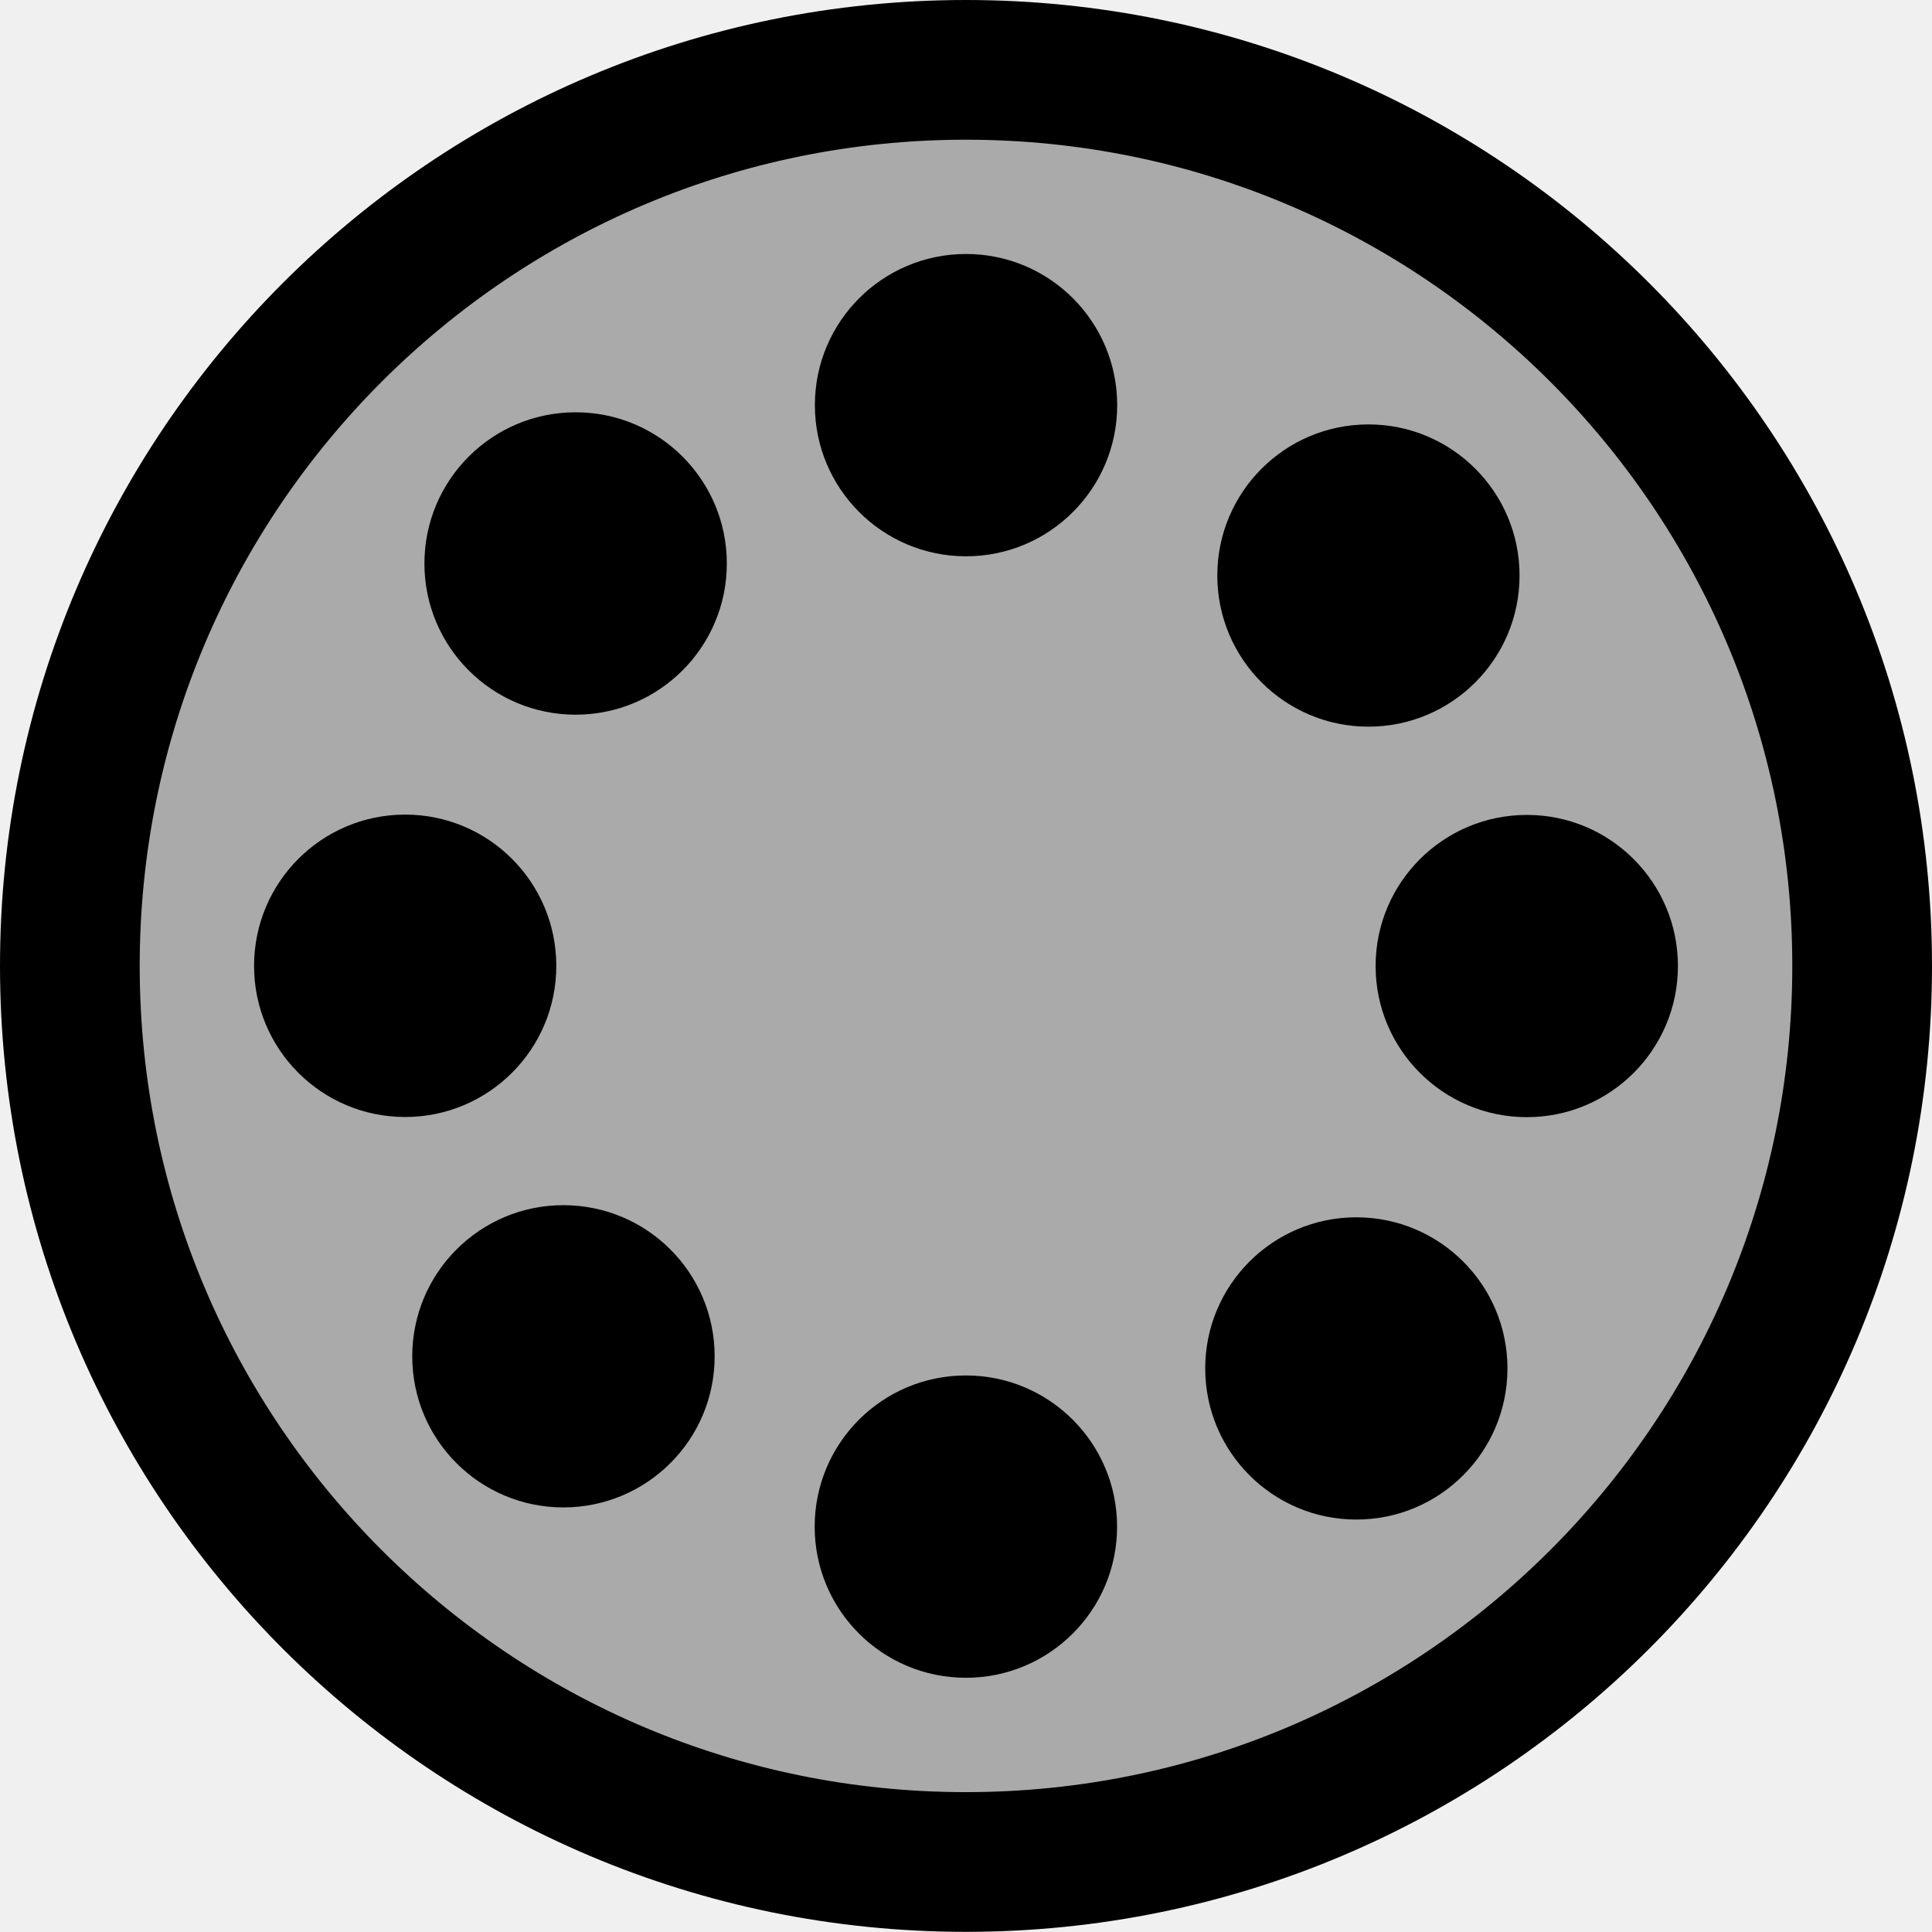
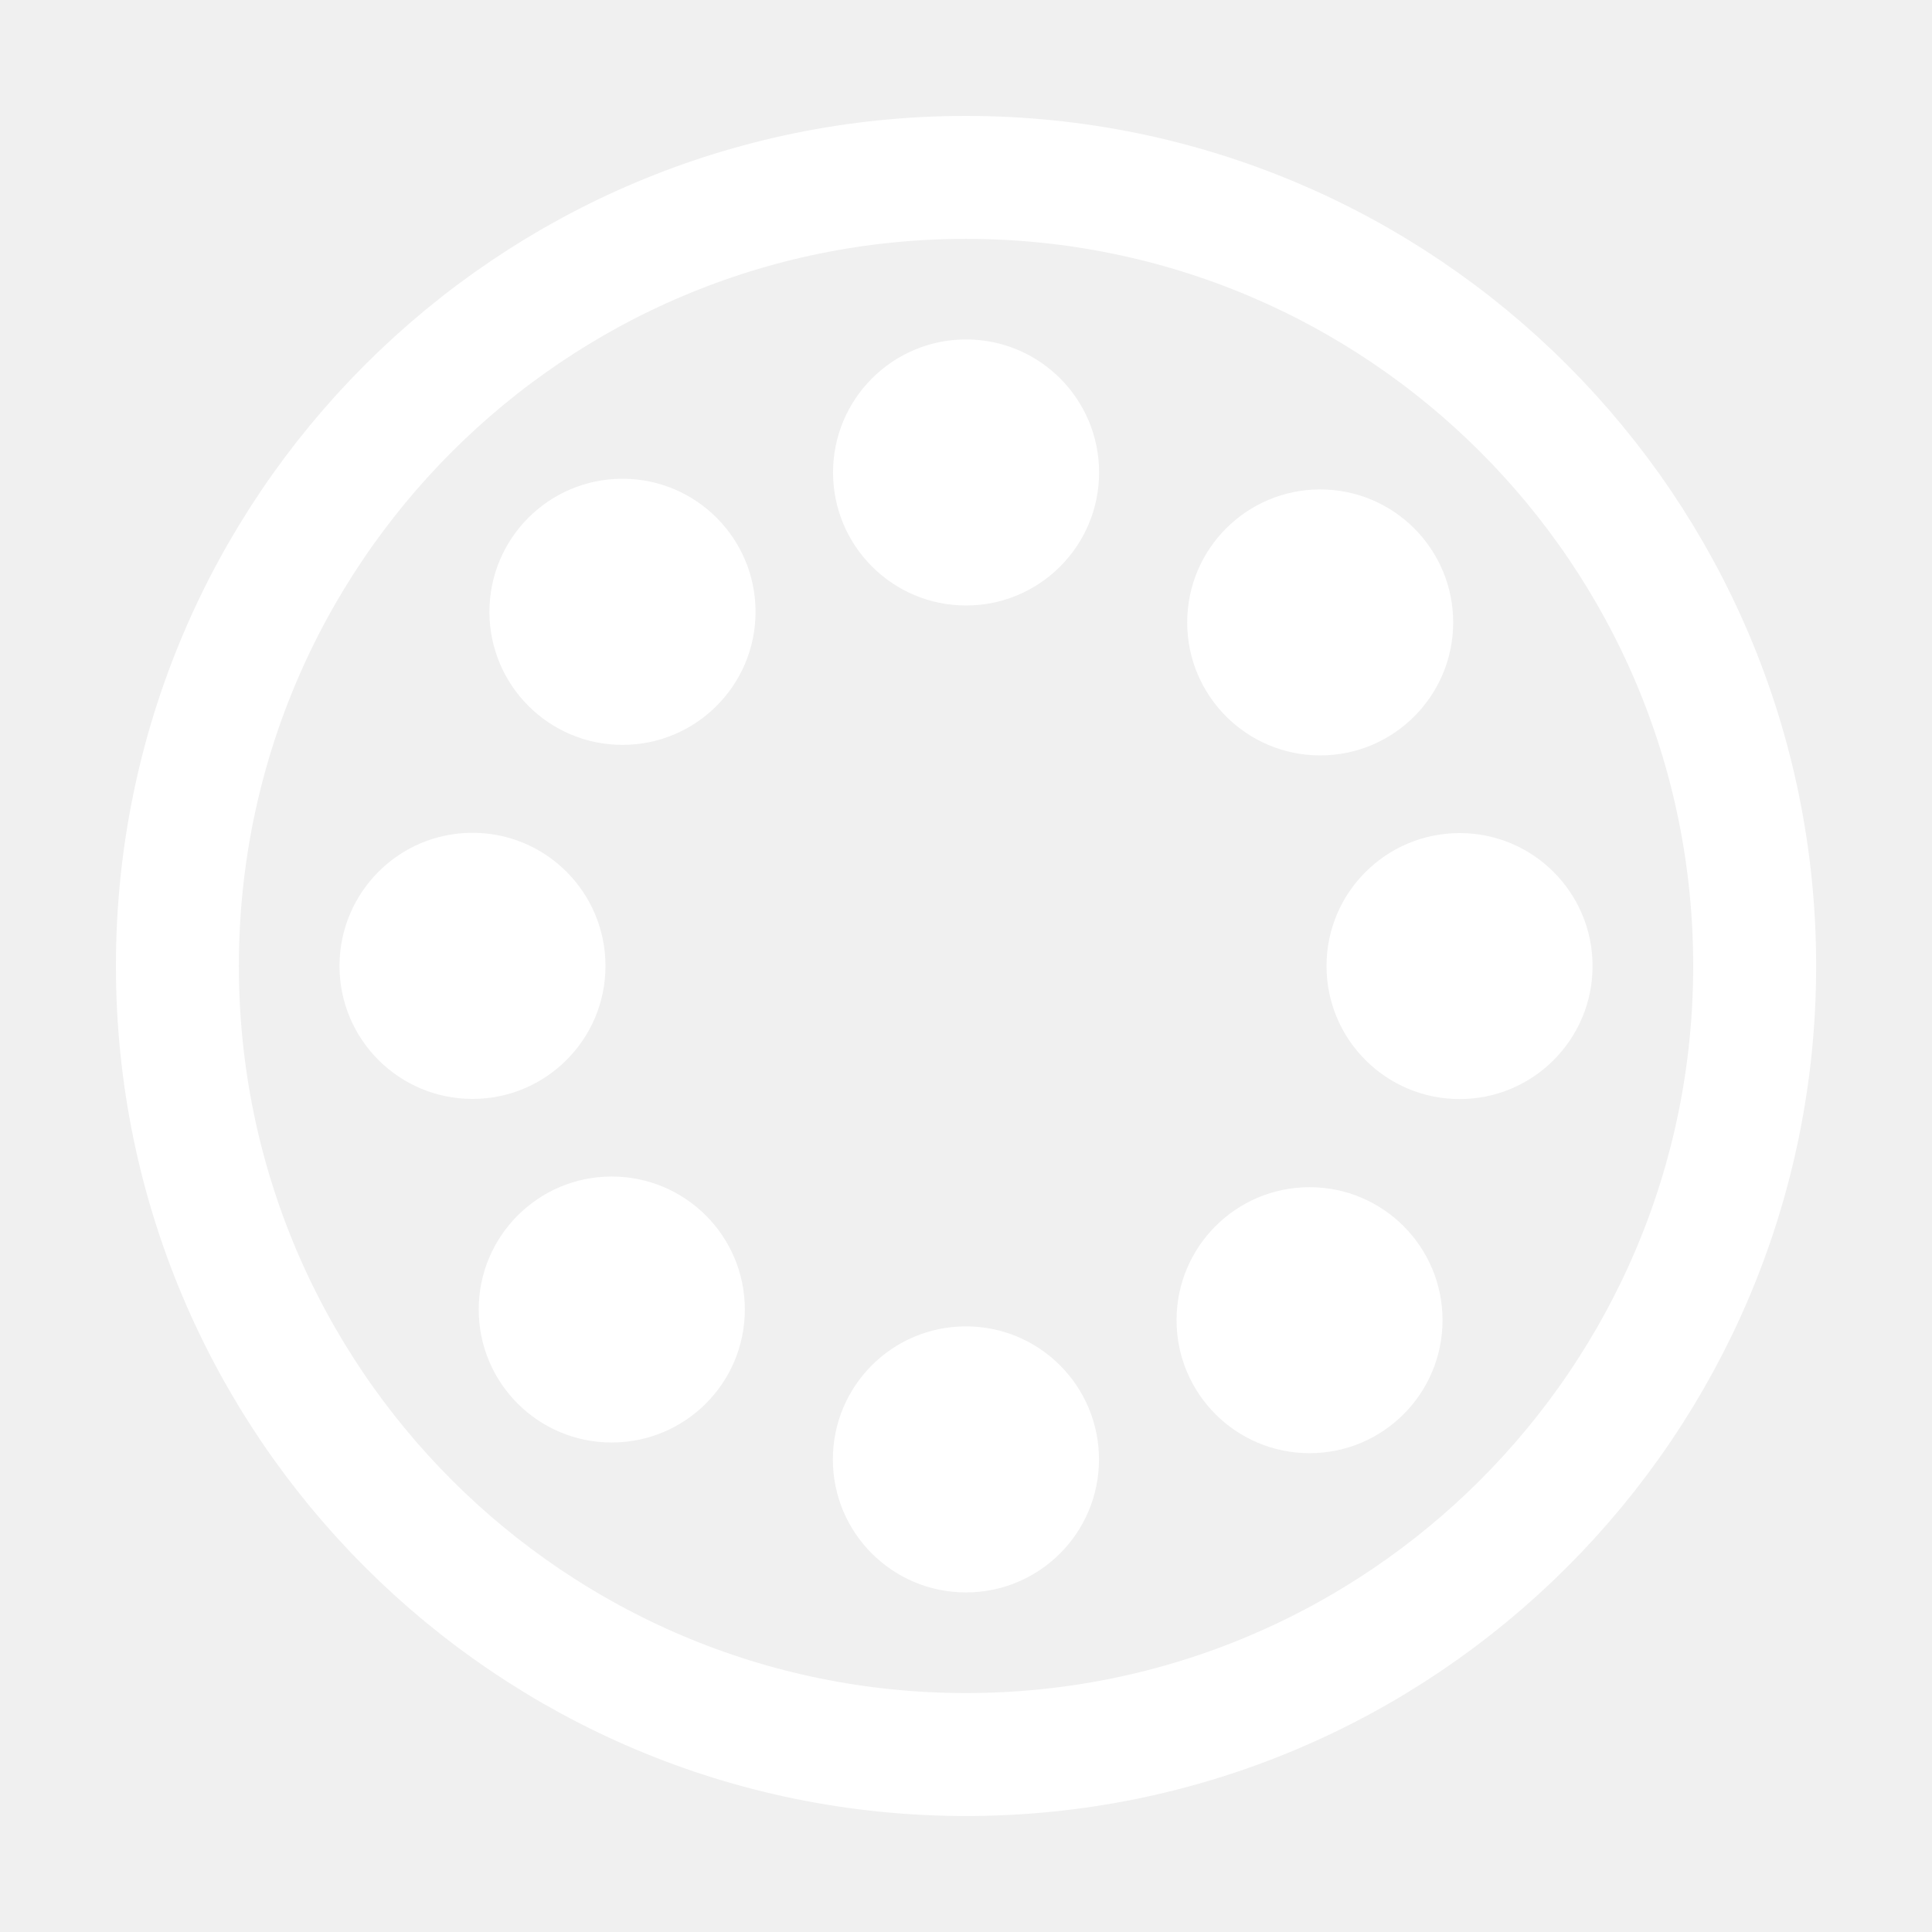
- <svg xmlns="http://www.w3.org/2000/svg" version="1.1" id="Icon" width="48.402" height="48.398" viewBox="0 0 48.402 48.398" overflow="visible" enable-background="new 0 0 48.402 48.398" xml:space="preserve">
-   <path fill="#AAAAAA" stroke="#000000" stroke-width="3.5" d="M46.652,24.199c0,12.398-10.055,22.449-22.453,22.449  c-12.396,0-22.449-10.051-22.449-22.449c0-12.4,10.053-22.449,22.449-22.449C36.598,1.75,46.652,11.799,46.652,24.199z" />
-   <circle fill="#000000" cx="14.421" cy="14.117" r="3.788" />
-   <path fill="#000000" d="M10.15,20.408c2.092,0,3.787,1.695,3.787,3.791c0,2.09-1.695,3.785-3.787,3.785c-2.092,0-3.785-1.695-3.785-3.785  C6.365,22.103,8.06,20.408,10.15,20.408z" />
-   <path fill="#000000" d="M14.113,30.193c2.094,0,3.791,1.693,3.791,3.787c0,2.092-1.697,3.785-3.791,3.785c-2.09,0-3.785-1.693-3.785-3.785  C10.328,31.887,12.025,30.193,14.113,30.193z" />
-   <path fill="#000000" d="M20.41,38.248c0-2.094,1.693-3.789,3.789-3.789c2.09,0,3.787,1.695,3.787,3.789c0,2.092-1.697,3.785-3.787,3.785  C22.104,42.033,20.41,40.338,20.41,38.248z" />
-   <circle fill="#000000" cx="33.98" cy="34.283" r="3.786" />
-   <path fill="#000000" d="M38.252,27.988c-2.092,0-3.789-1.695-3.789-3.787s1.697-3.785,3.791-3.785c2.088,0,3.783,1.693,3.783,3.785  S40.342,27.988,38.252,27.988z" />
-   <circle fill="#000000" cx="34.283" cy="14.419" r="3.786" />
-   <circle fill="#000000" cx="24.202" cy="10.15" r="3.787" />
+ <svg xmlns="http://www.w3.org/2000/svg" version="1.1" id="Icon" width="55" height="55" viewBox="-3.3 -3.3 55 55" overflow="visible" xml:space="preserve">
+   <path fill="none" stroke="#FFFFFF" stroke-width="3.5" d="M46.652,24.199c0,12.398-10.055,22.449-22.453,22.449  c-12.396,0-22.449-10.051-22.449-22.449c0-12.4,10.053-22.449,22.449-22.449C36.598,1.75,46.652,11.799,46.652,24.199z" />
+   <circle fill="#FFFFFF" cx="14.421" cy="14.117" r="3.788" />
+   <path fill="#FFFFFF" d="M10.15,20.408c2.092,0,3.787,1.695,3.787,3.791c0,2.09-1.695,3.785-3.787,3.785c-2.092,0-3.785-1.695-3.785-3.785  C6.365,22.103,8.06,20.408,10.15,20.408z" />
+   <path fill="#FFFFFF" d="M14.113,30.193c2.094,0,3.791,1.693,3.791,3.787c0,2.092-1.697,3.785-3.791,3.785c-2.09,0-3.785-1.693-3.785-3.785  C10.328,31.887,12.025,30.193,14.113,30.193z" />
+   <path fill="#FFFFFF" d="M20.41,38.248c0-2.094,1.693-3.789,3.789-3.789c2.09,0,3.787,1.695,3.787,3.789c0,2.092-1.697,3.785-3.787,3.785  C22.104,42.033,20.41,40.338,20.41,38.248z" />
+   <circle fill="#FFFFFF" cx="33.98" cy="34.283" r="3.786" />
+   <path fill="#FFFFFF" d="M38.252,27.988c-2.092,0-3.789-1.695-3.789-3.787s1.697-3.785,3.791-3.785c2.088,0,3.783,1.693,3.783,3.785  S40.342,27.988,38.252,27.988z" />
+   <circle fill="#FFFFFF" cx="34.283" cy="14.419" r="3.786" />
+   <circle fill="#FFFFFF" cx="24.202" cy="10.15" r="3.787" />
</svg>
